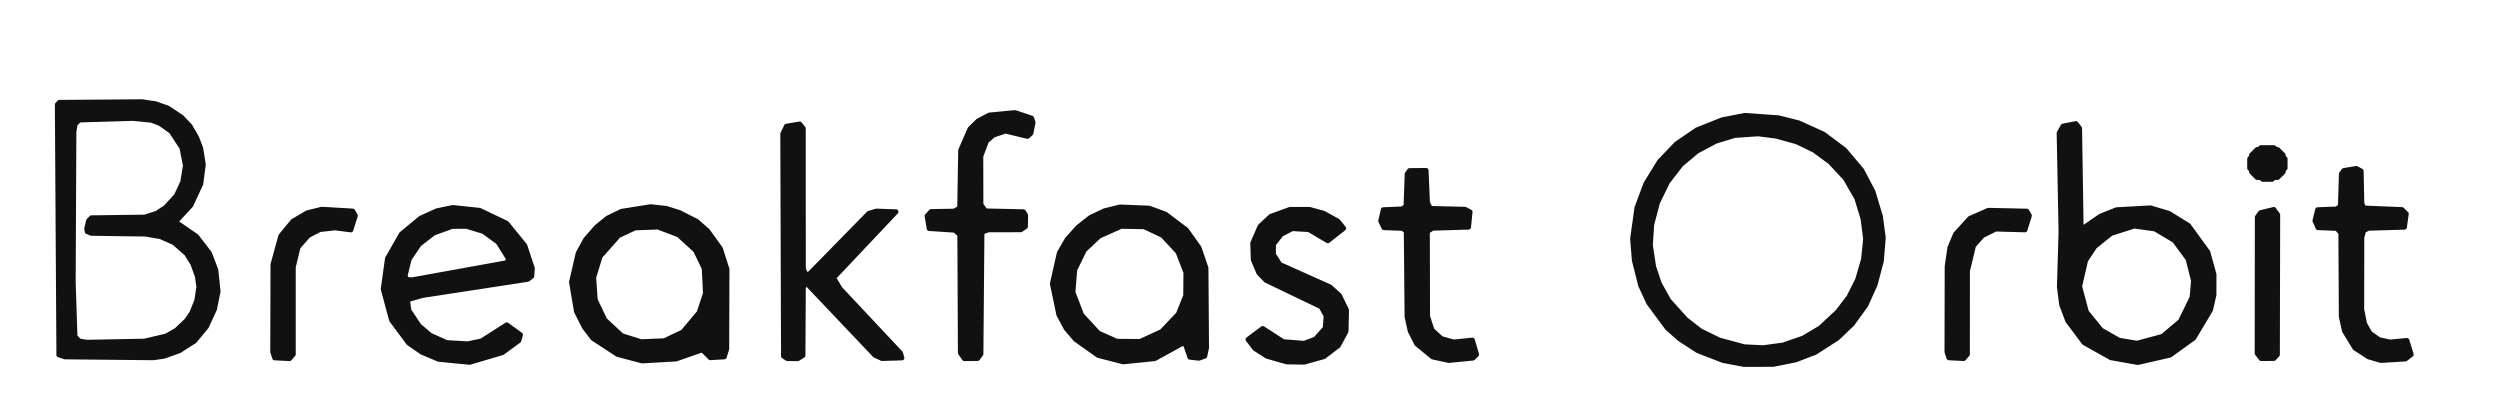
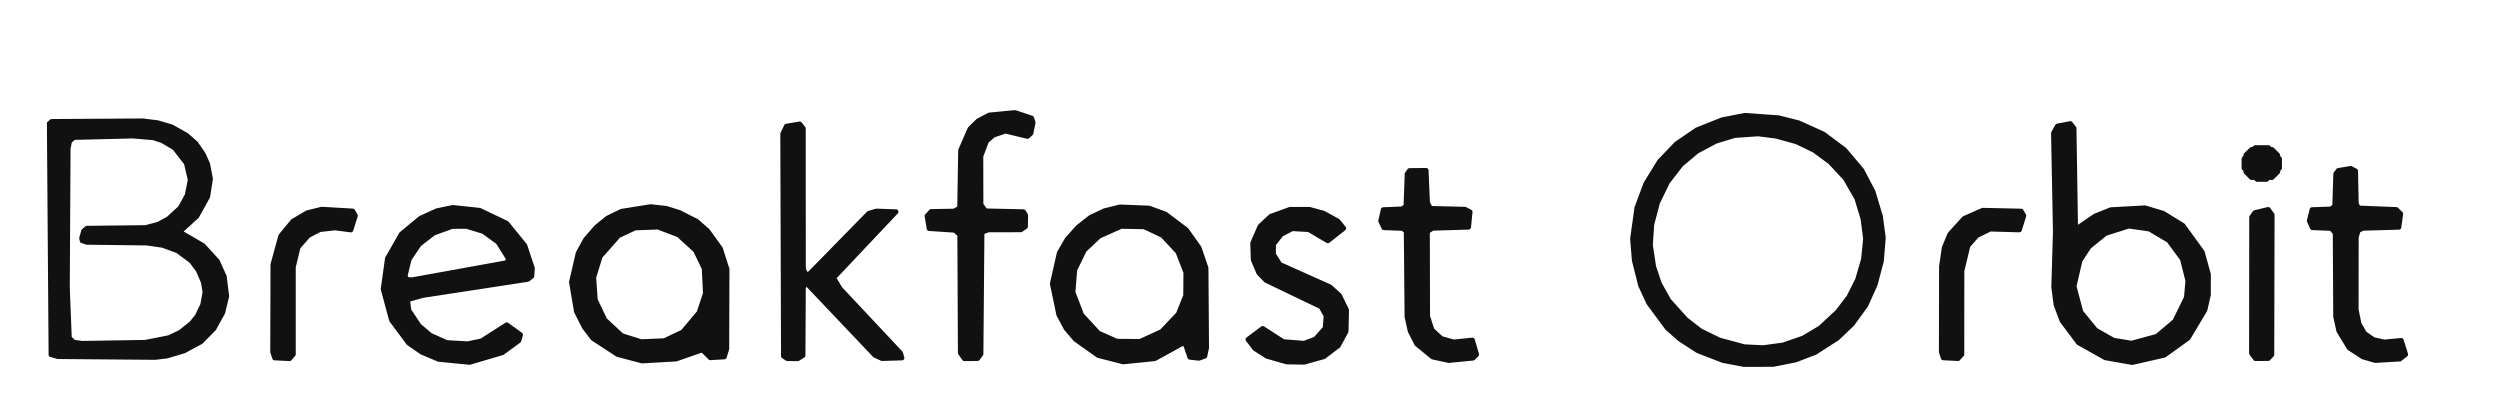
<svg xmlns="http://www.w3.org/2000/svg" xmlns:xlink="http://www.w3.org/1999/xlink" width="1338" height="218" viewBox="0 0 1338 218">
  <defs>
    <g id="logo-shapes">
      <path d="M 21.61 20.63 L 20.00 22.35 L 21.04 190.12 L 25.46 191.60 L 84.61 192.18 L 91.76 191.15 L 102.11 187.47 L 112.39 180.89 L 120.33 171.30 L 125.81 159.49 L 128.25 147.50 L 126.73 133.05 L 122.45 121.76 L 113.67 110.38 L 99.90 100.88 L 109.97 90.00 L 116.66 75.61 L 118.37 62.62 L 116.62 51.64 L 113.81 44.29 L 109.33 36.58 L 103.63 30.61 L 94.47 24.50 L 86.08 21.56 L 76.99 20.21 Z M 35.20 33.11 L 71.05 32.07 L 83.36 33.30 L 88.90 35.41 L 96.33 40.68 L 103.38 51.49 L 105.70 63.26 L 103.92 74.15 L 99.74 83.22 L 92.57 91.03 L 86.53 94.95 L 78.79 97.39 L 43.02 97.87 L 40.96 99.97 L 39.64 105.52 L 40.07 107.72 L 43.02 108.94 L 79.30 109.45 L 89.21 111.13 L 98.19 115.08 L 106.53 122.41 L 110.72 129.18 L 113.72 137.52 L 114.69 144.52 L 113.31 153.50 L 110.00 161.68 L 106.66 166.61 L 99.87 173.09 L 93.05 176.99 L 78.60 180.38 L 40.12 181.12 L 35.12 180.31 L 32.52 177.50 L 31.32 141.34 L 31.79 40.73 L 32.62 35.65 Z M 202.77 112.94 L 186.19 111.97 L 178.45 113.87 L 170.77 118.39 L 164.27 126.25 L 160.08 141.52 L 159.93 188.30 L 161.00 191.56 L 168.96 191.94 L 170.98 189.64 L 170.98 142.90 L 173.56 132.25 L 179.00 126.06 L 185.15 122.87 L 193.30 121.97 L 201.81 123.07 L 204.21 115.41 Z M 263.33 111.03 L 254.82 112.81 L 246.07 116.78 L 235.79 125.30 L 228.35 138.38 L 226.07 154.70 L 230.55 171.32 L 239.72 183.63 L 246.91 188.59 L 255.77 192.30 L 272.34 193.94 L 289.86 188.76 L 298.70 182.29 L 299.59 179.15 L 292.21 173.83 L 278.71 182.46 L 271.26 184.00 L 259.99 183.34 L 251.23 179.39 L 245.26 174.29 L 239.84 166.13 L 239.10 160.43 L 247.11 158.15 L 303.53 149.50 L 305.63 147.80 L 305.93 143.61 L 301.88 131.40 L 292.15 119.46 L 277.68 112.56 Z M 237.79 147.79 L 240.00 138.68 L 245.37 130.72 L 253.08 124.77 L 262.94 121.18 L 270.72 121.14 L 279.78 123.91 L 287.60 129.63 L 293.17 138.51 L 292.35 140.56 L 241.88 149.70 L 238.92 149.69 Z M 347.23 121.54 L 341.43 128.17 L 337.41 135.53 L 333.85 151.00 L 336.53 166.79 L 340.80 175.18 L 345.35 181.12 L 358.55 189.72 L 371.63 193.18 L 389.78 192.15 L 403.91 187.24 L 408.15 191.46 L 415.64 191.01 L 416.96 186.74 L 417.10 144.09 L 413.58 133.06 L 406.68 123.52 L 400.88 118.43 L 391.57 113.73 L 384.63 111.53 L 376.17 110.60 L 360.66 113.08 L 353.14 116.73 Z M 367.84 121.99 L 380.10 121.52 L 391.14 125.69 L 400.22 133.96 L 404.88 143.62 L 405.54 157.05 L 402.15 167.31 L 393.45 177.65 L 383.57 182.34 L 371.10 182.88 L 360.74 179.61 L 351.67 171.18 L 346.59 160.49 L 345.76 148.47 L 349.24 137.18 L 359.00 126.15 Z M 455.89 67.52 L 453.92 71.66 L 454.31 190.59 L 456.38 191.94 L 461.96 191.98 L 464.77 190.25 L 464.95 154.14 L 466.16 151.08 L 503.25 190.16 L 507.06 191.90 L 517.73 191.56 L 516.93 188.93 L 484.69 154.58 L 481.15 148.71 L 514.56 113.33 L 504.05 112.96 L 499.98 114.18 L 468.45 146.38 L 466.14 147.09 L 464.96 143.63 L 464.92 68.73 L 463.04 66.33 Z M 585.25 60.23 L 571.45 61.56 L 565.47 64.71 L 561.10 69.01 L 556.12 80.47 L 555.62 111.37 L 552.65 112.99 L 540.30 113.21 L 538.15 115.61 L 539.27 122.32 L 553.07 123.23 L 555.68 125.63 L 555.97 188.89 L 558.15 191.97 L 565.22 191.89 L 567.01 189.45 L 567.56 124.36 L 570.74 123.03 L 588.36 122.98 L 590.84 121.28 L 590.95 115.27 L 589.77 113.32 L 569.39 112.86 L 567.00 109.52 L 566.95 83.55 L 570.03 75.43 L 573.66 72.36 L 580.03 70.13 L 591.92 73.01 L 593.74 71.32 L 594.93 65.64 L 594.13 63.21 Z M 625.88 121.66 L 620.07 128.20 L 615.92 135.42 L 612.21 151.83 L 615.65 168.35 L 619.58 175.74 L 624.56 181.59 L 636.76 190.24 L 650.11 193.67 L 667.03 191.96 L 682.11 183.64 L 683.58 184.65 L 685.83 191.21 L 690.67 191.74 L 693.82 190.59 L 694.77 186.11 L 694.45 143.41 L 690.76 132.63 L 683.96 123.05 L 672.82 114.63 L 663.96 111.37 L 648.40 110.76 L 640.10 112.81 L 632.60 116.37 Z M 649.01 121.15 L 661.42 121.37 L 671.21 126.00 L 679.42 134.81 L 683.68 145.80 L 683.58 158.24 L 679.63 168.11 L 670.76 177.43 L 659.16 182.75 L 646.72 182.63 L 636.85 178.27 L 627.87 168.51 L 623.26 156.43 L 624.20 144.39 L 629.39 133.80 L 637.30 126.38 Z M 746.38 112.06 L 736.14 115.77 L 730.37 121.13 L 726.46 130.09 L 726.74 139.04 L 729.72 146.05 L 733.57 150.05 L 763.04 164.18 L 765.70 168.93 L 765.27 175.59 L 760.10 181.43 L 753.99 183.73 L 742.78 182.85 L 731.80 175.78 L 723.90 181.68 L 727.60 186.53 L 734.14 190.70 L 744.68 193.70 L 753.95 193.86 L 764.50 190.90 L 772.28 185.01 L 776.42 177.33 L 776.68 165.89 L 772.84 158.06 L 767.77 153.51 L 740.94 141.52 L 737.52 136.08 L 737.61 130.65 L 741.77 125.39 L 747.58 122.37 L 756.50 122.89 L 766.65 128.89 L 775.16 122.21 L 772.05 118.34 L 764.35 114.10 L 756.93 112.07 Z M 817.38 91.28 L 816.09 93.11 L 815.48 110.46 L 813.43 111.81 L 803.32 112.22 L 801.94 118.24 L 803.63 121.86 L 813.78 122.25 L 815.62 123.82 L 816.03 169.53 L 817.73 177.18 L 821.23 184.08 L 829.74 191.06 L 838.33 192.94 L 851.35 191.67 L 853.29 189.72 L 851.04 182.01 L 840.95 183.02 L 834.39 181.18 L 829.43 176.63 L 827.05 169.28 L 826.95 123.92 L 829.63 122.16 L 848.98 121.58 L 849.79 113.42 L 847.01 111.97 L 828.51 111.54 L 827.00 108.46 L 826.26 91.20 Z M 1009.91 29.37 L 994.74 32.31 L 977.60 39.13 L 963.87 48.56 L 952.65 60.26 L 943.43 75.24 L 937.39 91.42 L 934.48 112.27 L 935.67 126.79 L 939.92 143.62 L 945.35 155.33 L 957.87 172.25 L 966.31 179.65 L 978.23 187.40 L 995.25 193.98 L 1009.27 196.65 L 1028.95 196.60 L 1043.99 193.60 L 1057.14 188.55 L 1071.98 179.03 L 1082.00 169.48 L 1091.17 156.83 L 1097.41 143.00 L 1101.60 127.17 L 1102.88 111.55 L 1100.95 97.16 L 1095.95 80.53 L 1088.38 66.15 L 1076.87 52.52 L 1062.63 41.89 L 1046.00 34.36 L 1032.37 30.94 Z M 1003.11 43.47 L 1018.77 42.38 L 1030.98 43.94 L 1044.50 47.68 L 1056.10 53.30 L 1066.86 61.21 L 1076.96 72.09 L 1084.54 85.34 L 1088.66 98.91 L 1090.37 112.31 L 1089.00 125.86 L 1085.06 139.49 L 1079.18 151.14 L 1071.73 160.89 L 1060.15 171.64 L 1048.82 178.36 L 1035.48 182.98 L 1022.26 184.77 L 1009.71 184.18 L 992.93 179.67 L 980.40 173.54 L 970.73 166.03 L 959.31 153.38 L 952.99 142.03 L 949.22 130.74 L 947.07 116.43 L 947.96 102.81 L 951.85 88.05 L 958.53 74.40 L 967.53 62.77 L 978.00 53.99 L 990.57 47.30 Z M 1169.74 112.99 L 1149.17 112.54 L 1139.25 116.89 L 1131.59 125.32 L 1128.56 132.57 L 1127.10 142.58 L 1127.00 188.29 L 1128.04 191.51 L 1135.95 191.91 L 1137.98 189.64 L 1138.00 145.02 L 1141.25 131.47 L 1146.03 126.09 L 1153.10 122.59 L 1168.79 123.04 L 1171.15 115.41 Z M 1196.13 67.47 L 1194.03 71.22 L 1195.04 124.05 L 1194.17 153.65 L 1195.39 163.05 L 1198.62 171.66 L 1207.44 183.44 L 1221.78 191.48 L 1236.18 194.02 L 1253.34 190.10 L 1266.09 180.93 L 1275.08 165.88 L 1276.93 157.82 L 1276.94 146.82 L 1273.65 134.96 L 1263.30 120.68 L 1252.76 114.18 L 1242.96 111.24 L 1224.79 112.23 L 1216.27 115.63 L 1205.86 122.76 L 1205.02 68.66 L 1203.08 66.14 Z M 1234.28 121.00 L 1245.36 122.55 L 1255.74 128.71 L 1263.02 138.58 L 1265.95 150.26 L 1265.16 159.29 L 1258.95 171.94 L 1249.42 179.98 L 1235.81 183.68 L 1226.09 182.08 L 1216.58 176.66 L 1208.68 167.01 L 1205.03 153.27 L 1208.23 139.37 L 1213.07 132.01 L 1221.84 124.94 Z M 1315.95 112.08 L 1308.82 113.81 L 1307.09 116.22 L 1307.01 189.09 L 1309.15 191.92 L 1315.99 191.87 L 1317.88 189.85 L 1318.05 114.99 Z M 1360.44 91.25 L 1359.10 93.04 L 1358.55 110.41 L 1356.52 111.84 L 1346.40 112.22 L 1344.94 118.15 L 1346.56 121.85 L 1356.69 122.26 L 1358.81 124.64 L 1359.05 169.45 L 1360.74 177.09 L 1366.31 186.25 L 1373.70 191.04 L 1380.22 192.93 L 1393.42 192.15 L 1396.51 189.71 L 1394.17 182.19 L 1385.08 183.05 L 1379.31 181.79 L 1374.47 178.44 L 1371.57 173.36 L 1370.01 165.66 L 1370.06 127.04 L 1371.07 123.41 L 1373.51 122.18 L 1392.88 121.61 L 1393.86 114.44 L 1391.53 112.14 L 1371.16 111.32 L 1370.07 108.98 L 1369.72 91.52 L 1367.10 90.13 Z" />
      <path d="M 1309.00 79.00 L 1308.00 80.00 L 1307.00 80.00 L 1304.00 83.00 L 1304.00 84.00 L 1303.00 85.00 L 1303.00 90.00 L 1304.00 91.00 L 1304.00 92.00 L 1307.00 95.00 L 1309.00 95.00 L 1310.00 96.00 L 1315.00 96.00 L 1316.00 95.00 L 1318.00 95.00 L 1321.00 92.00 L 1321.00 91.00 L 1322.00 90.00 L 1322.00 85.00 L 1321.00 84.00 L 1321.00 83.00 L 1318.00 80.00 L 1317.00 80.00 L 1316.00 79.00 Z" />
    </g>
    <clipPath id="g0">
      <rect x="-3.00" y="-6" width="150.00" height="230" />
    </clipPath>
    <clipPath id="g1">
      <rect x="141.00" y="-6" width="77.25" height="230" />
    </clipPath>
    <clipPath id="g2">
      <rect x="212.25" y="-6" width="110.50" height="230" />
    </clipPath>
    <clipPath id="g3">
      <rect x="316.75" y="-6" width="121.75" height="230" />
    </clipPath>
    <clipPath id="g4">
      <rect x="432.50" y="-6" width="98.50" height="230" />
    </clipPath>
    <clipPath id="g5">
      <rect x="525.00" y="-6" width="81.50" height="230" />
    </clipPath>
    <clipPath id="g6">
      <rect x="600.50" y="-6" width="111.75" height="230" />
    </clipPath>
    <clipPath id="g7">
      <rect x="706.25" y="-6" width="86.00" height="230" />
    </clipPath>
    <clipPath id="g8">
      <rect x="786.25" y="-6" width="110.75" height="230" />
    </clipPath>
    <clipPath id="g9">
      <rect x="891.00" y="-6" width="227.00" height="230" />
    </clipPath>
    <clipPath id="g10">
      <rect x="1112.00" y="-6" width="73.75" height="230" />
    </clipPath>
    <clipPath id="g11">
      <rect x="1179.75" y="-6" width="113.25" height="230" />
    </clipPath>
    <clipPath id="g12">
      <rect x="1287.00" y="-6" width="49.25" height="230" />
    </clipPath>
    <clipPath id="g13">
      <rect x="1330.25" y="-6" width="90.75" height="230" />
    </clipPath>
  </defs>
  <g fill="#111111" stroke="#111111" stroke-width="2.6" stroke-linejoin="round" stroke-linecap="round" fill-rule="evenodd">
-     <use href="#logo-shapes" xlink:href="#logo-shapes" vector-effect="non-scaling-stroke" clip-path="url(#g0)" transform="translate(0 0) translate(72.00 190.00) scale(0.80) translate(-72.00 -190.00)" />
+     <use href="#logo-shapes" xlink:href="#logo-shapes" vector-effect="non-scaling-stroke" clip-path="url(#g0)" transform="translate(0 0) translate(72.00 190.00) scale(0.88 0.74) translate(-72.00 -190.00)" />
    <use href="#logo-shapes" xlink:href="#logo-shapes" clip-path="url(#g1)" transform="translate(-14 0)" />
    <use href="#logo-shapes" xlink:href="#logo-shapes" clip-path="url(#g2)" transform="translate(-21 0)" />
    <use href="#logo-shapes" xlink:href="#logo-shapes" clip-path="url(#g3)" transform="translate(-28 0)" />
    <use href="#logo-shapes" xlink:href="#logo-shapes" clip-path="url(#g4)" transform="translate(-35 0)" />
    <use href="#logo-shapes" xlink:href="#logo-shapes" clip-path="url(#g5)" transform="translate(-42 0)" />
    <use href="#logo-shapes" xlink:href="#logo-shapes" clip-path="url(#g6)" transform="translate(-49 0)" />
    <use href="#logo-shapes" xlink:href="#logo-shapes" clip-path="url(#g7)" transform="translate(-56 0)" />
    <use href="#logo-shapes" xlink:href="#logo-shapes" clip-path="url(#g8)" transform="translate(-63 0)" />
    <use href="#logo-shapes" xlink:href="#logo-shapes" vector-effect="non-scaling-stroke" clip-path="url(#g9)" transform="translate(-75 0) translate(1004.50 190.00) scale(0.80) translate(-1004.50 -190.00)" />
-     <use href="#logo-shapes" xlink:href="#logo-shapes" clip-path="url(#g10)" transform="translate(-85 0)" />
-     <use href="#logo-shapes" xlink:href="#logo-shapes" clip-path="url(#g11)" transform="translate(-92 0)" />
-     <use href="#logo-shapes" xlink:href="#logo-shapes" clip-path="url(#g12)" transform="translate(-99 0)" />
-     <use href="#logo-shapes" xlink:href="#logo-shapes" clip-path="url(#g13)" transform="translate(-106 0)" />
+     <use href="#logo-shapes" xlink:href="#logo-shapes" clip-path="url(#g10)" transform="translate(-88 0)" />
+     <use href="#logo-shapes" xlink:href="#logo-shapes" clip-path="url(#g11)" transform="translate(-95 0)" />
+     <use href="#logo-shapes" xlink:href="#logo-shapes" clip-path="url(#g12)" transform="translate(-102 0)" />
+     <use href="#logo-shapes" xlink:href="#logo-shapes" clip-path="url(#g13)" transform="translate(-109 0)" />
  </g>
</svg>
